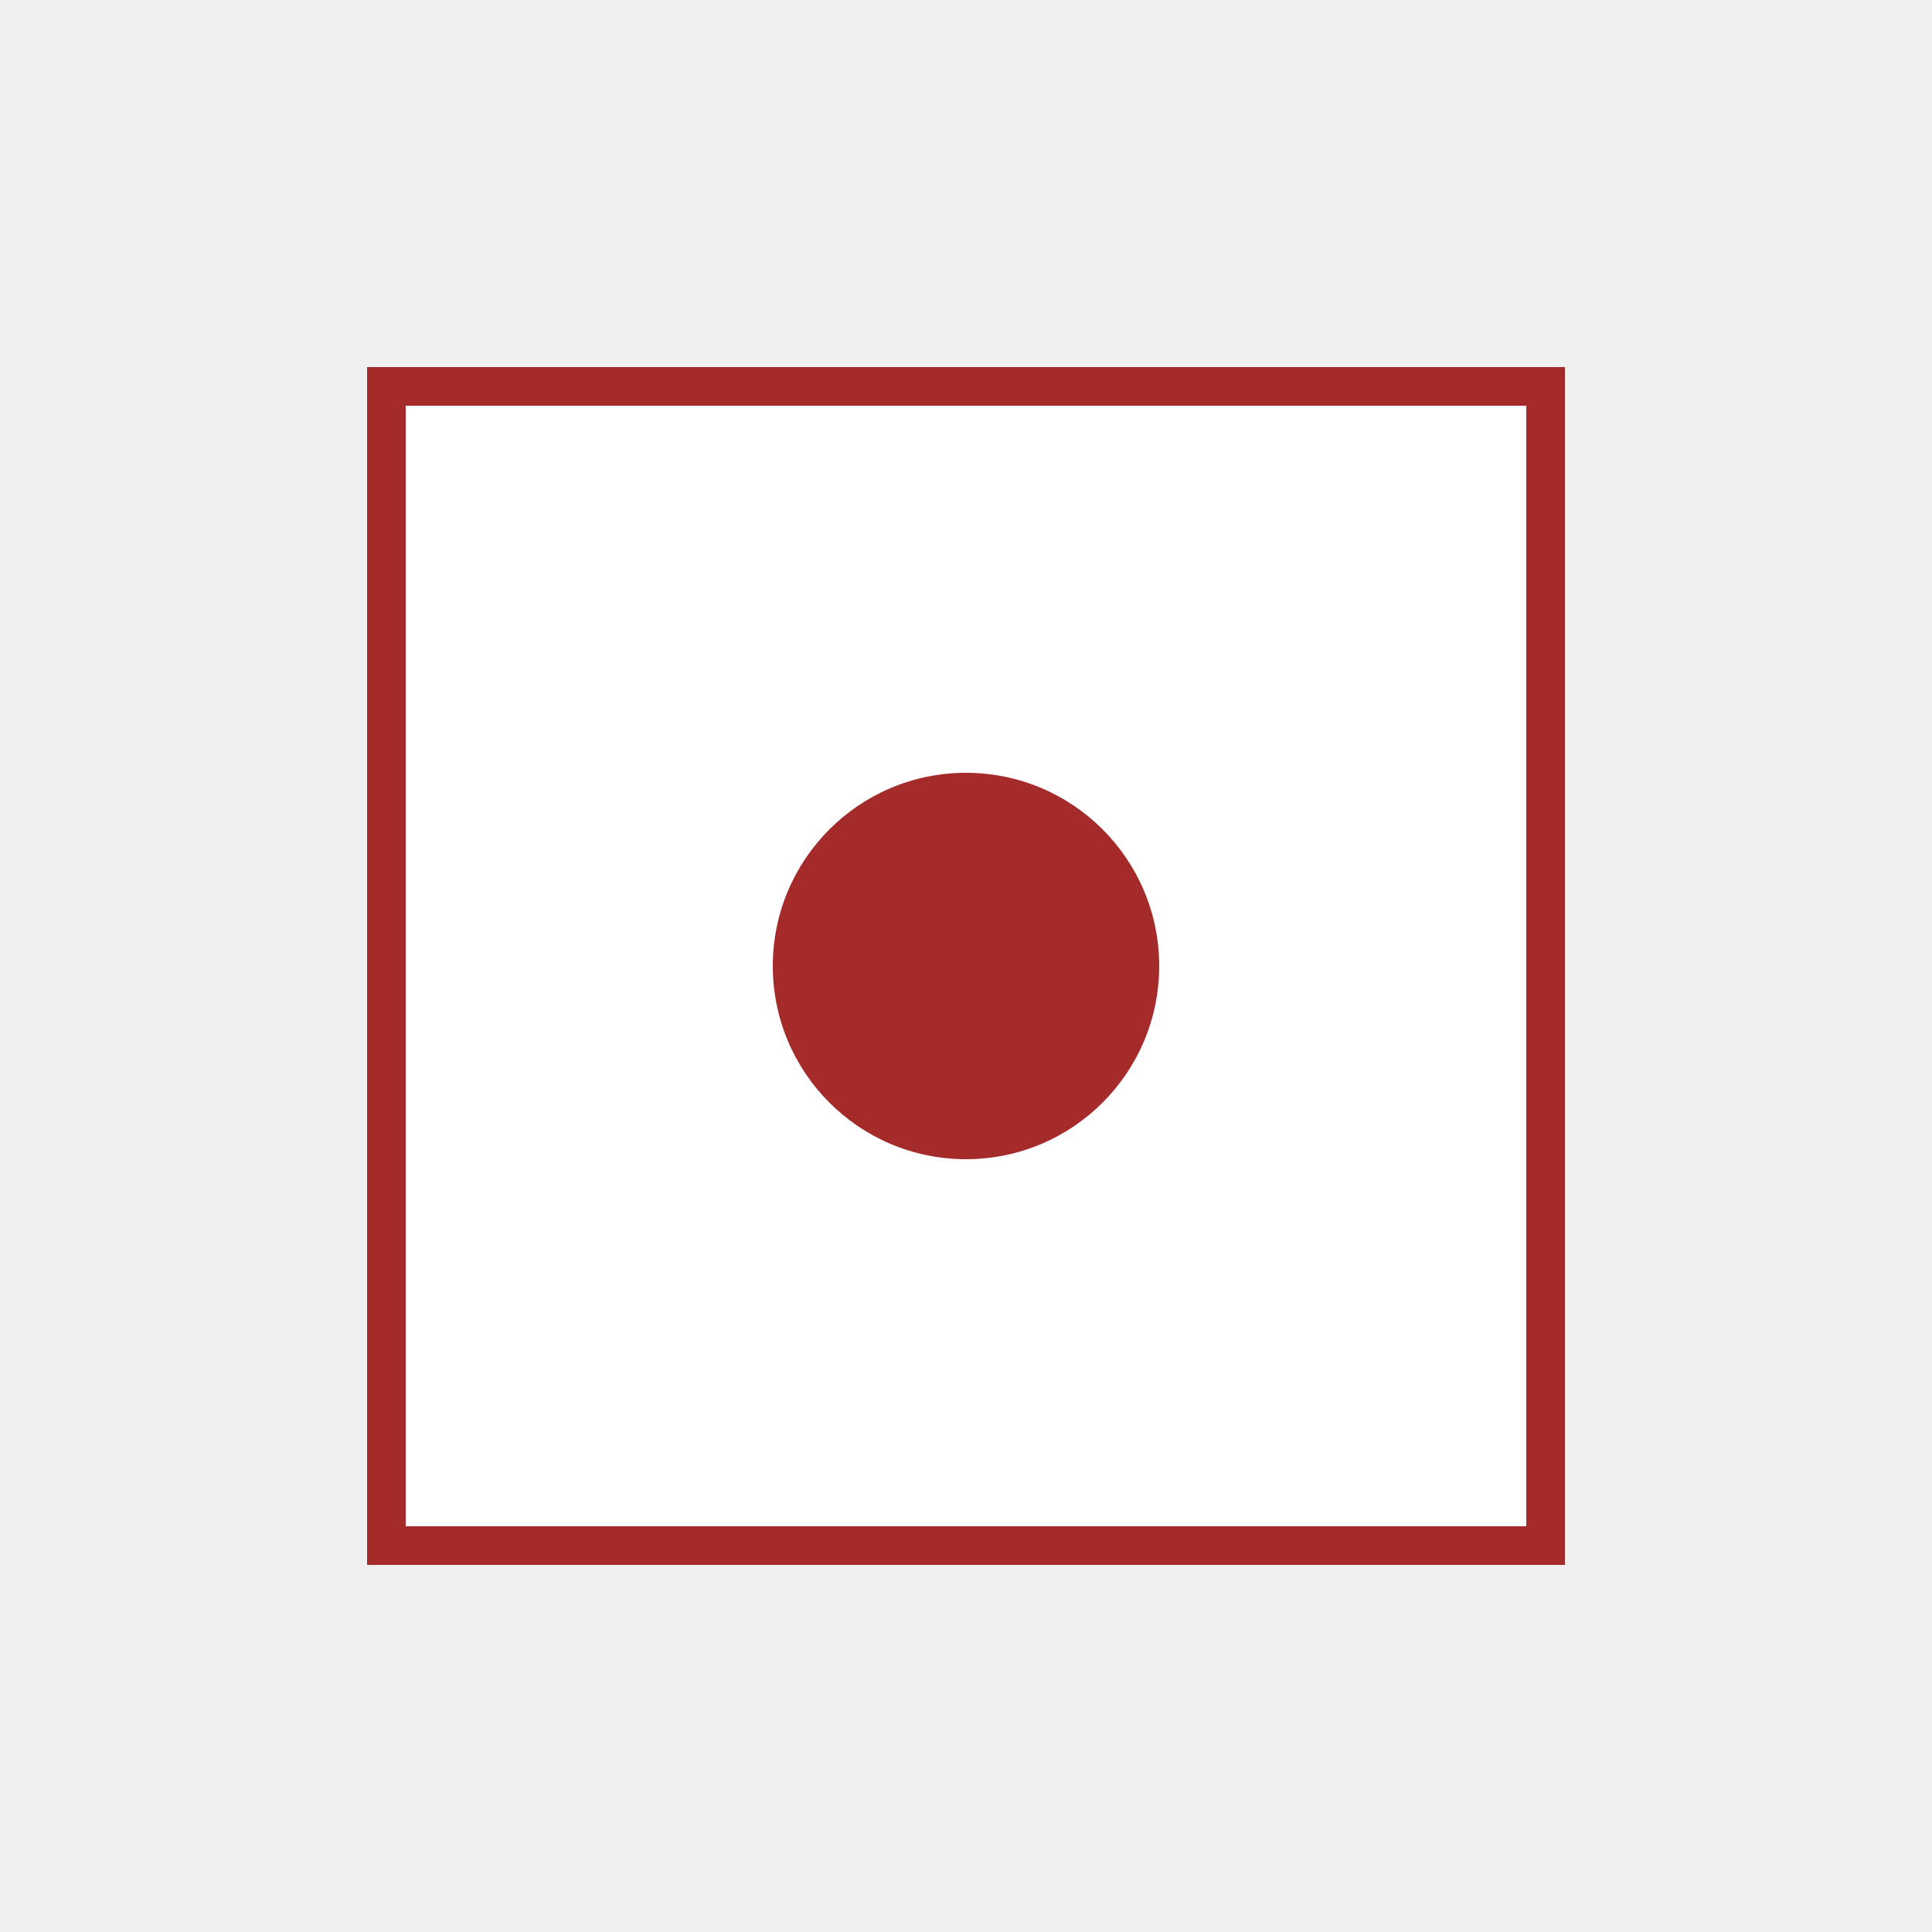
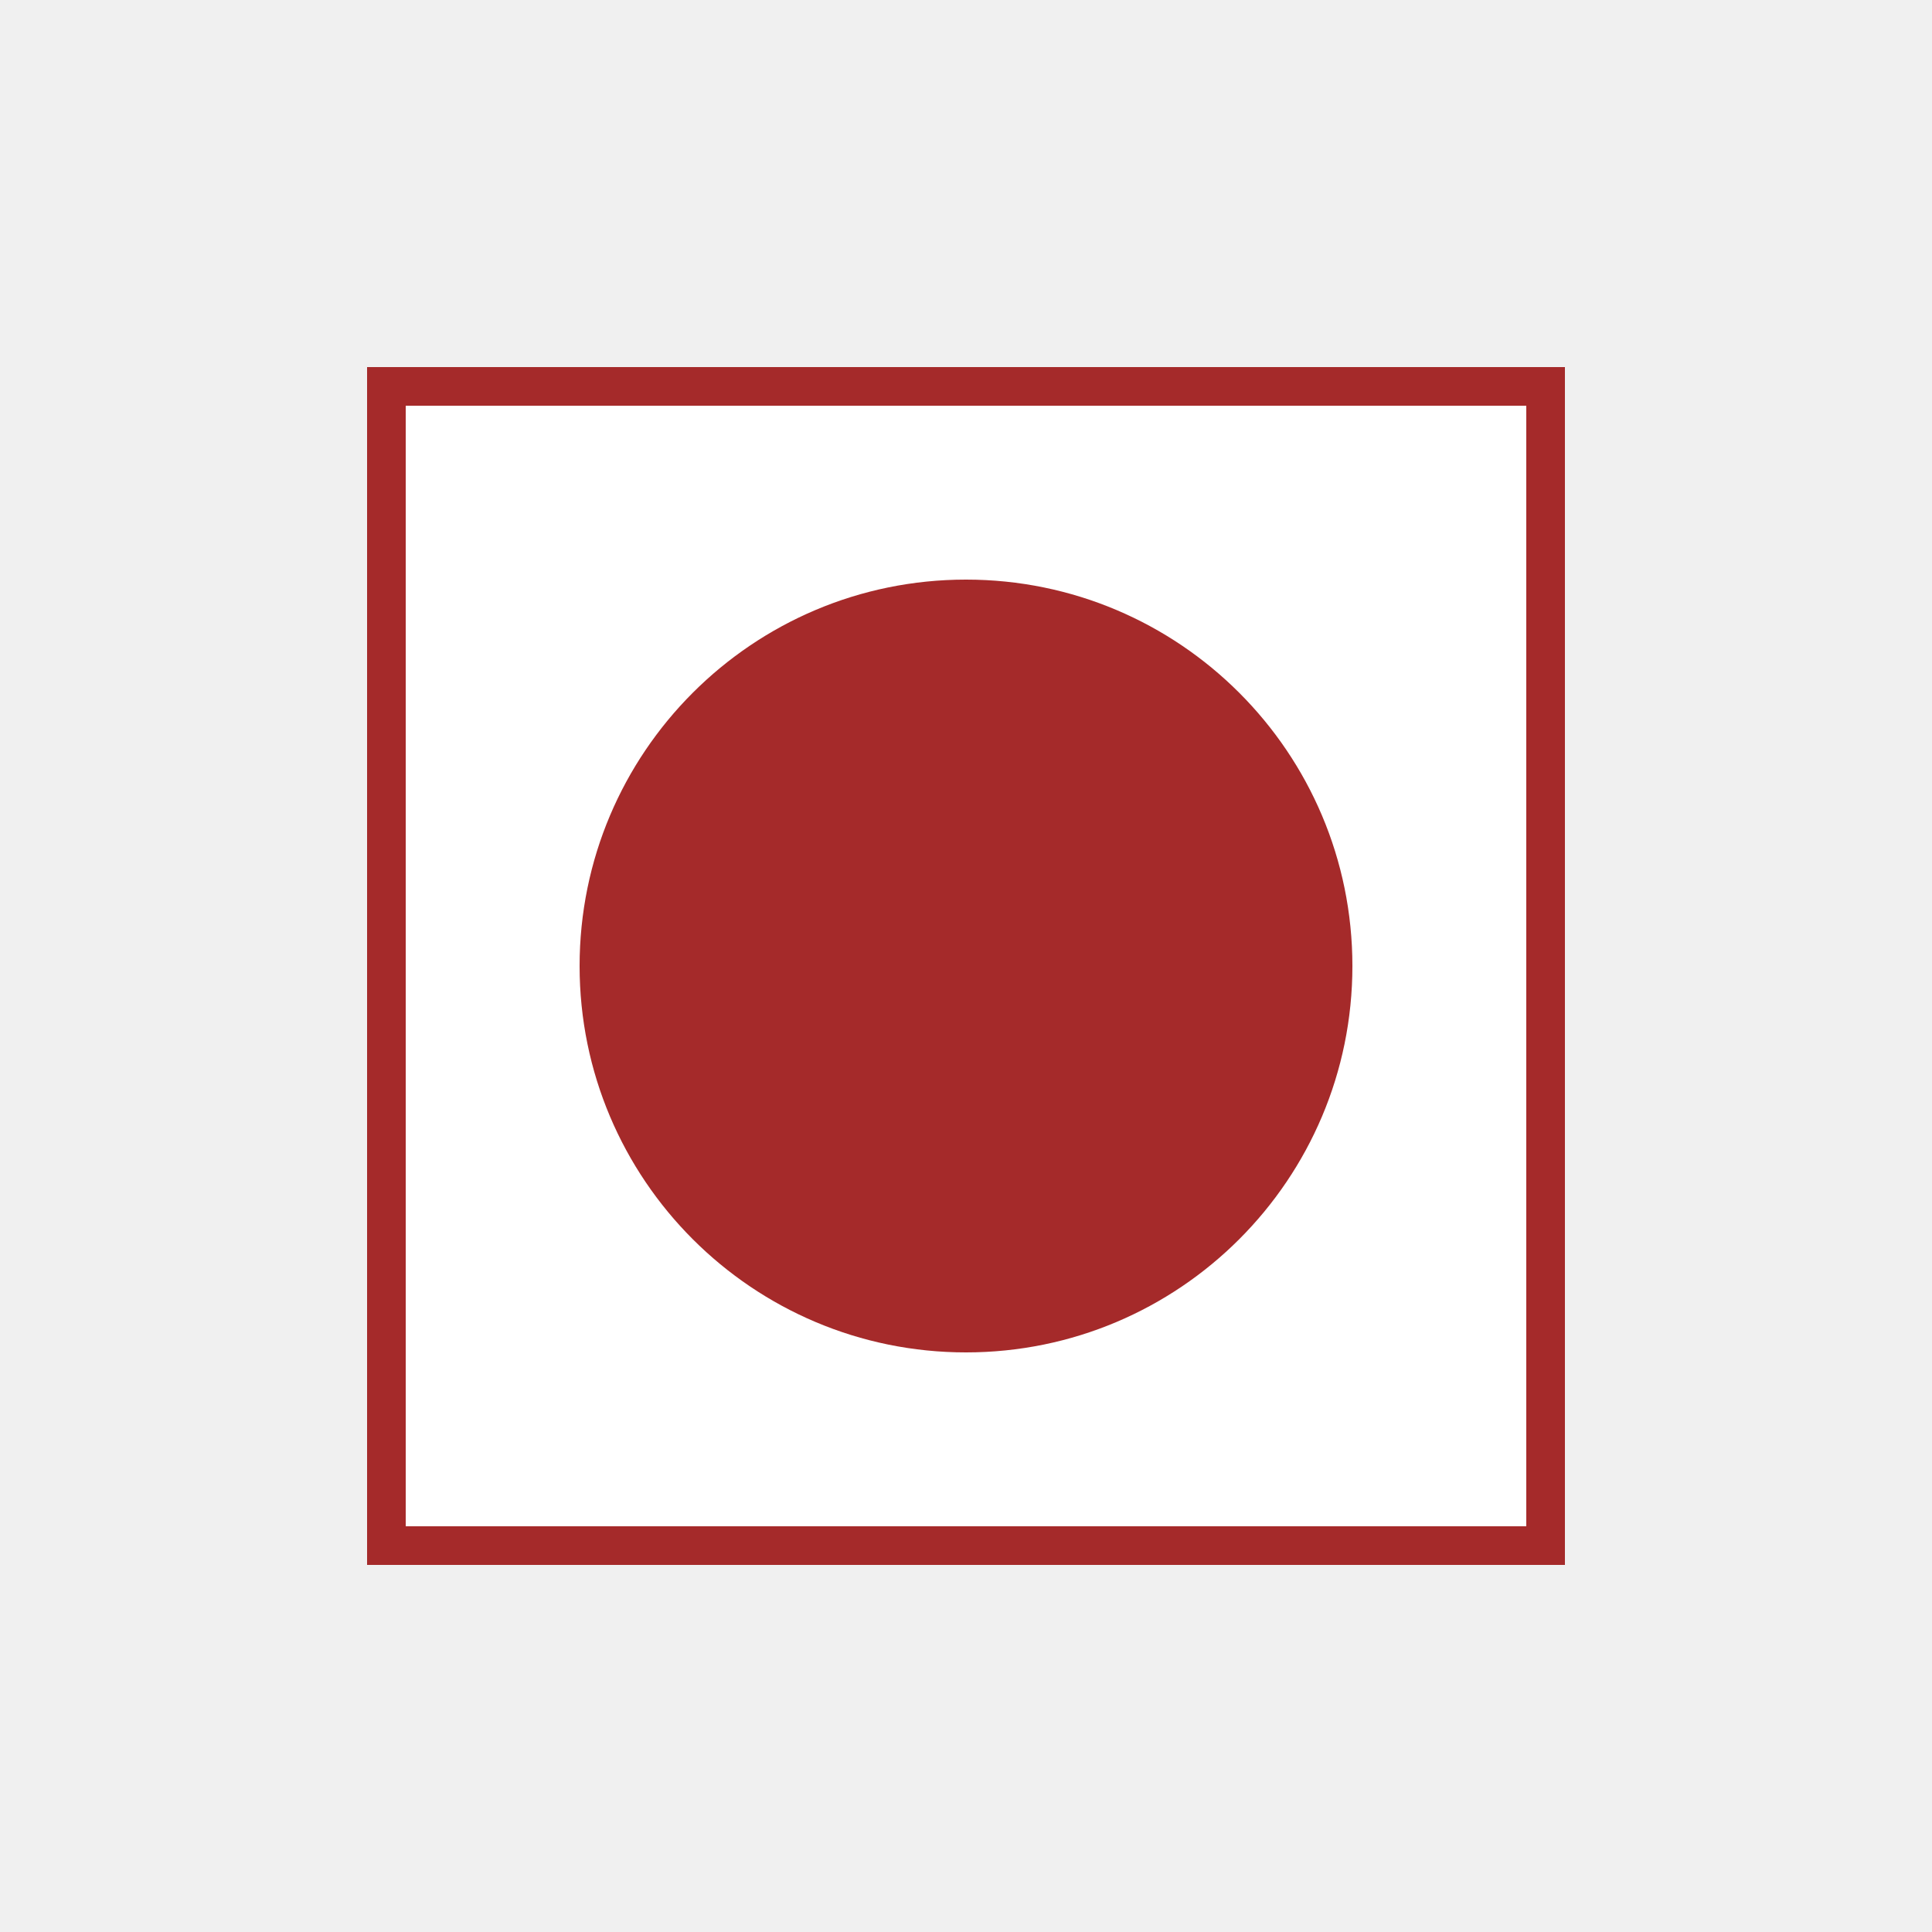
<svg xmlns="http://www.w3.org/2000/svg" width="100" height="100" viewBox="0 0 100 100">
  <rect x="20" y="20" width="60" height="60" fill="white" stroke="brown" stroke-width="2" />
-   <circle cx="50" cy="50" r="10" fill="brown" />
+   <circle cx="50" cy="50" r="20" fill="brown" />
</svg>
